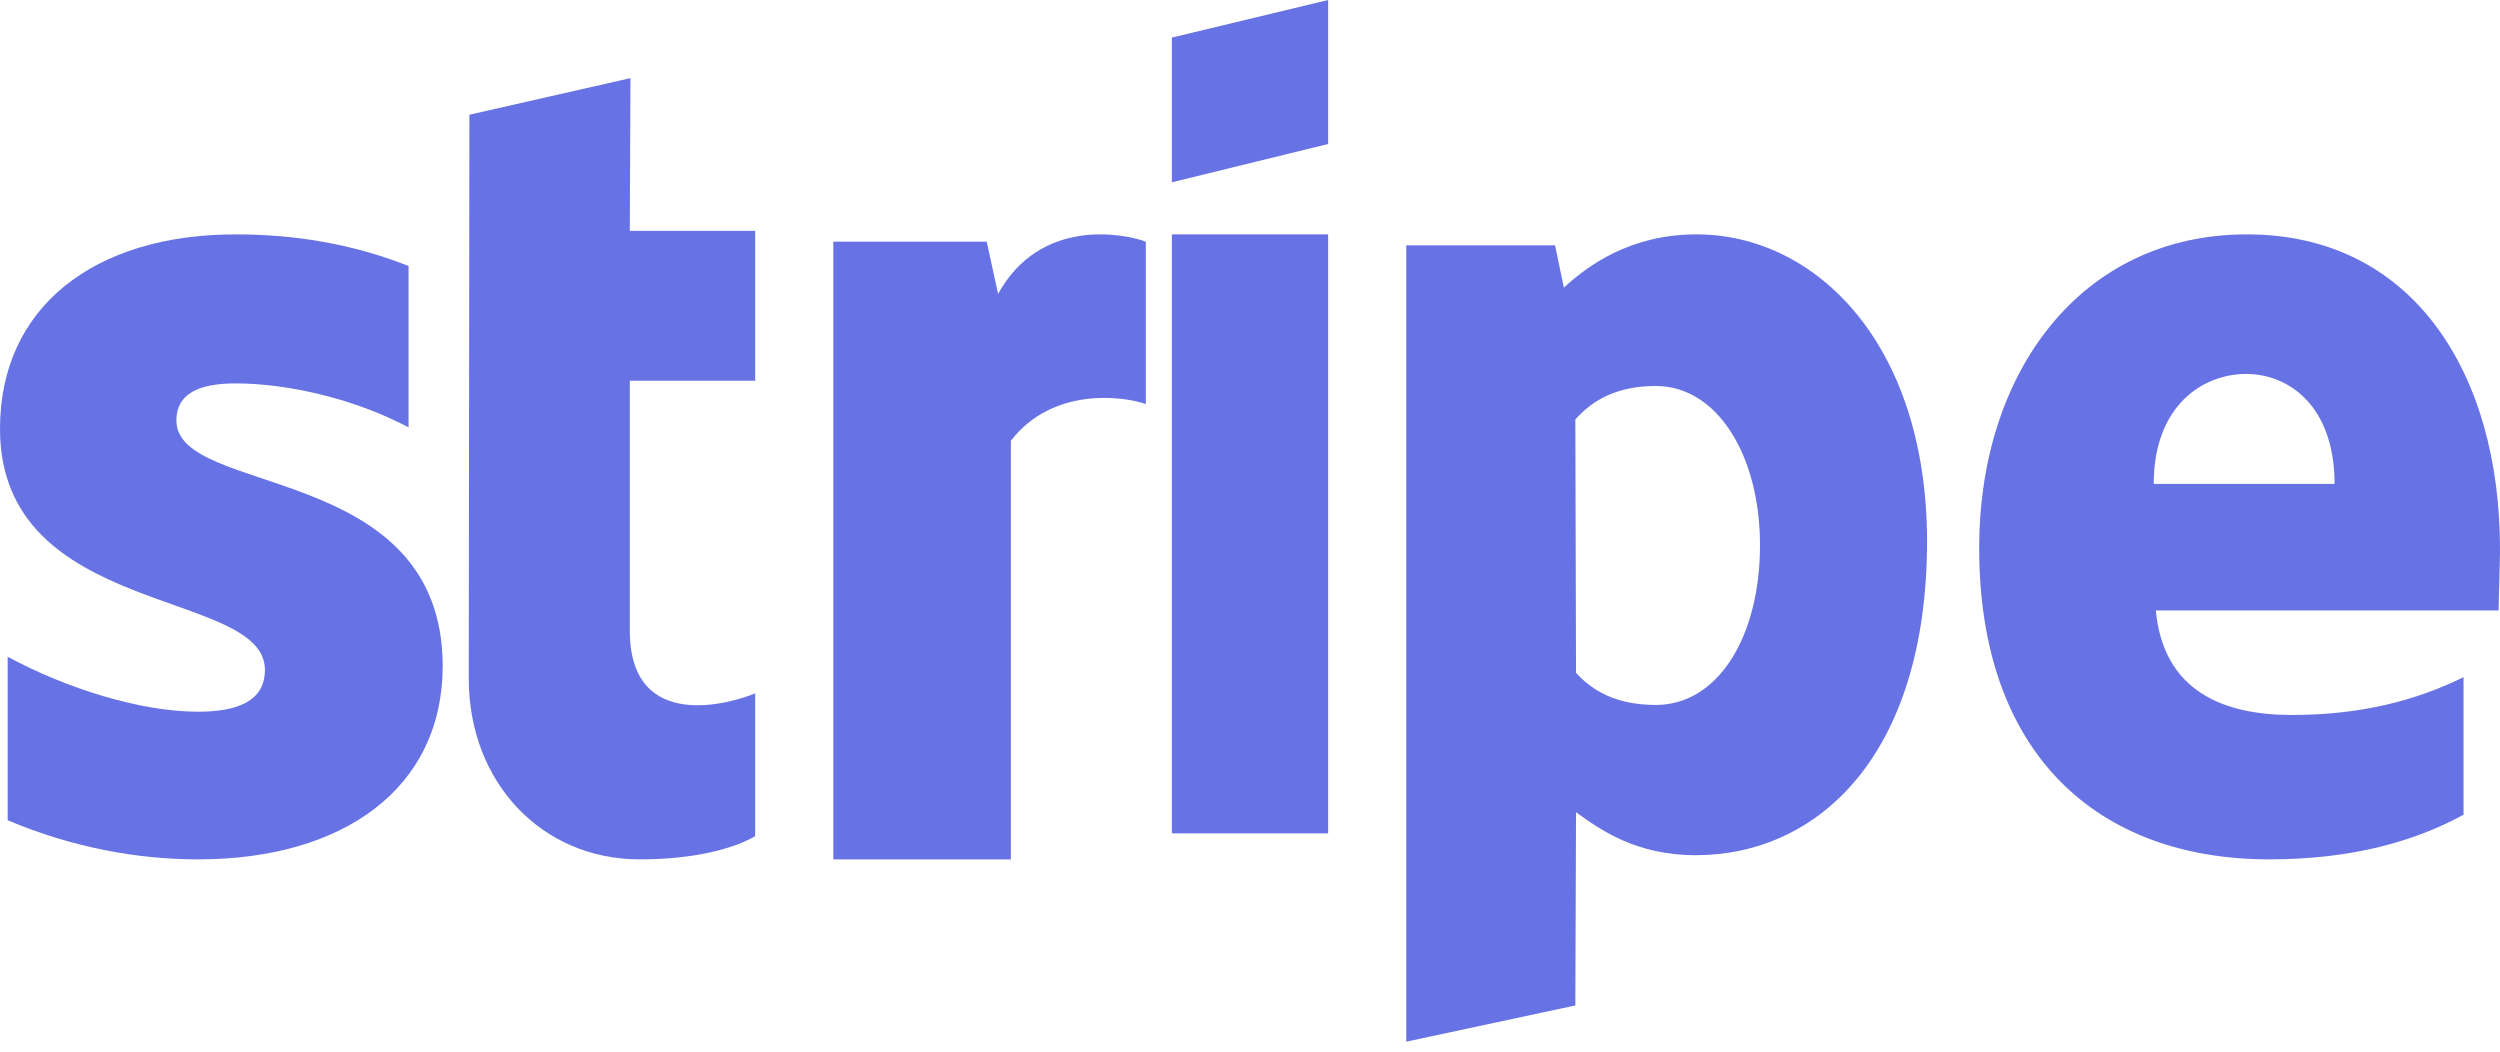
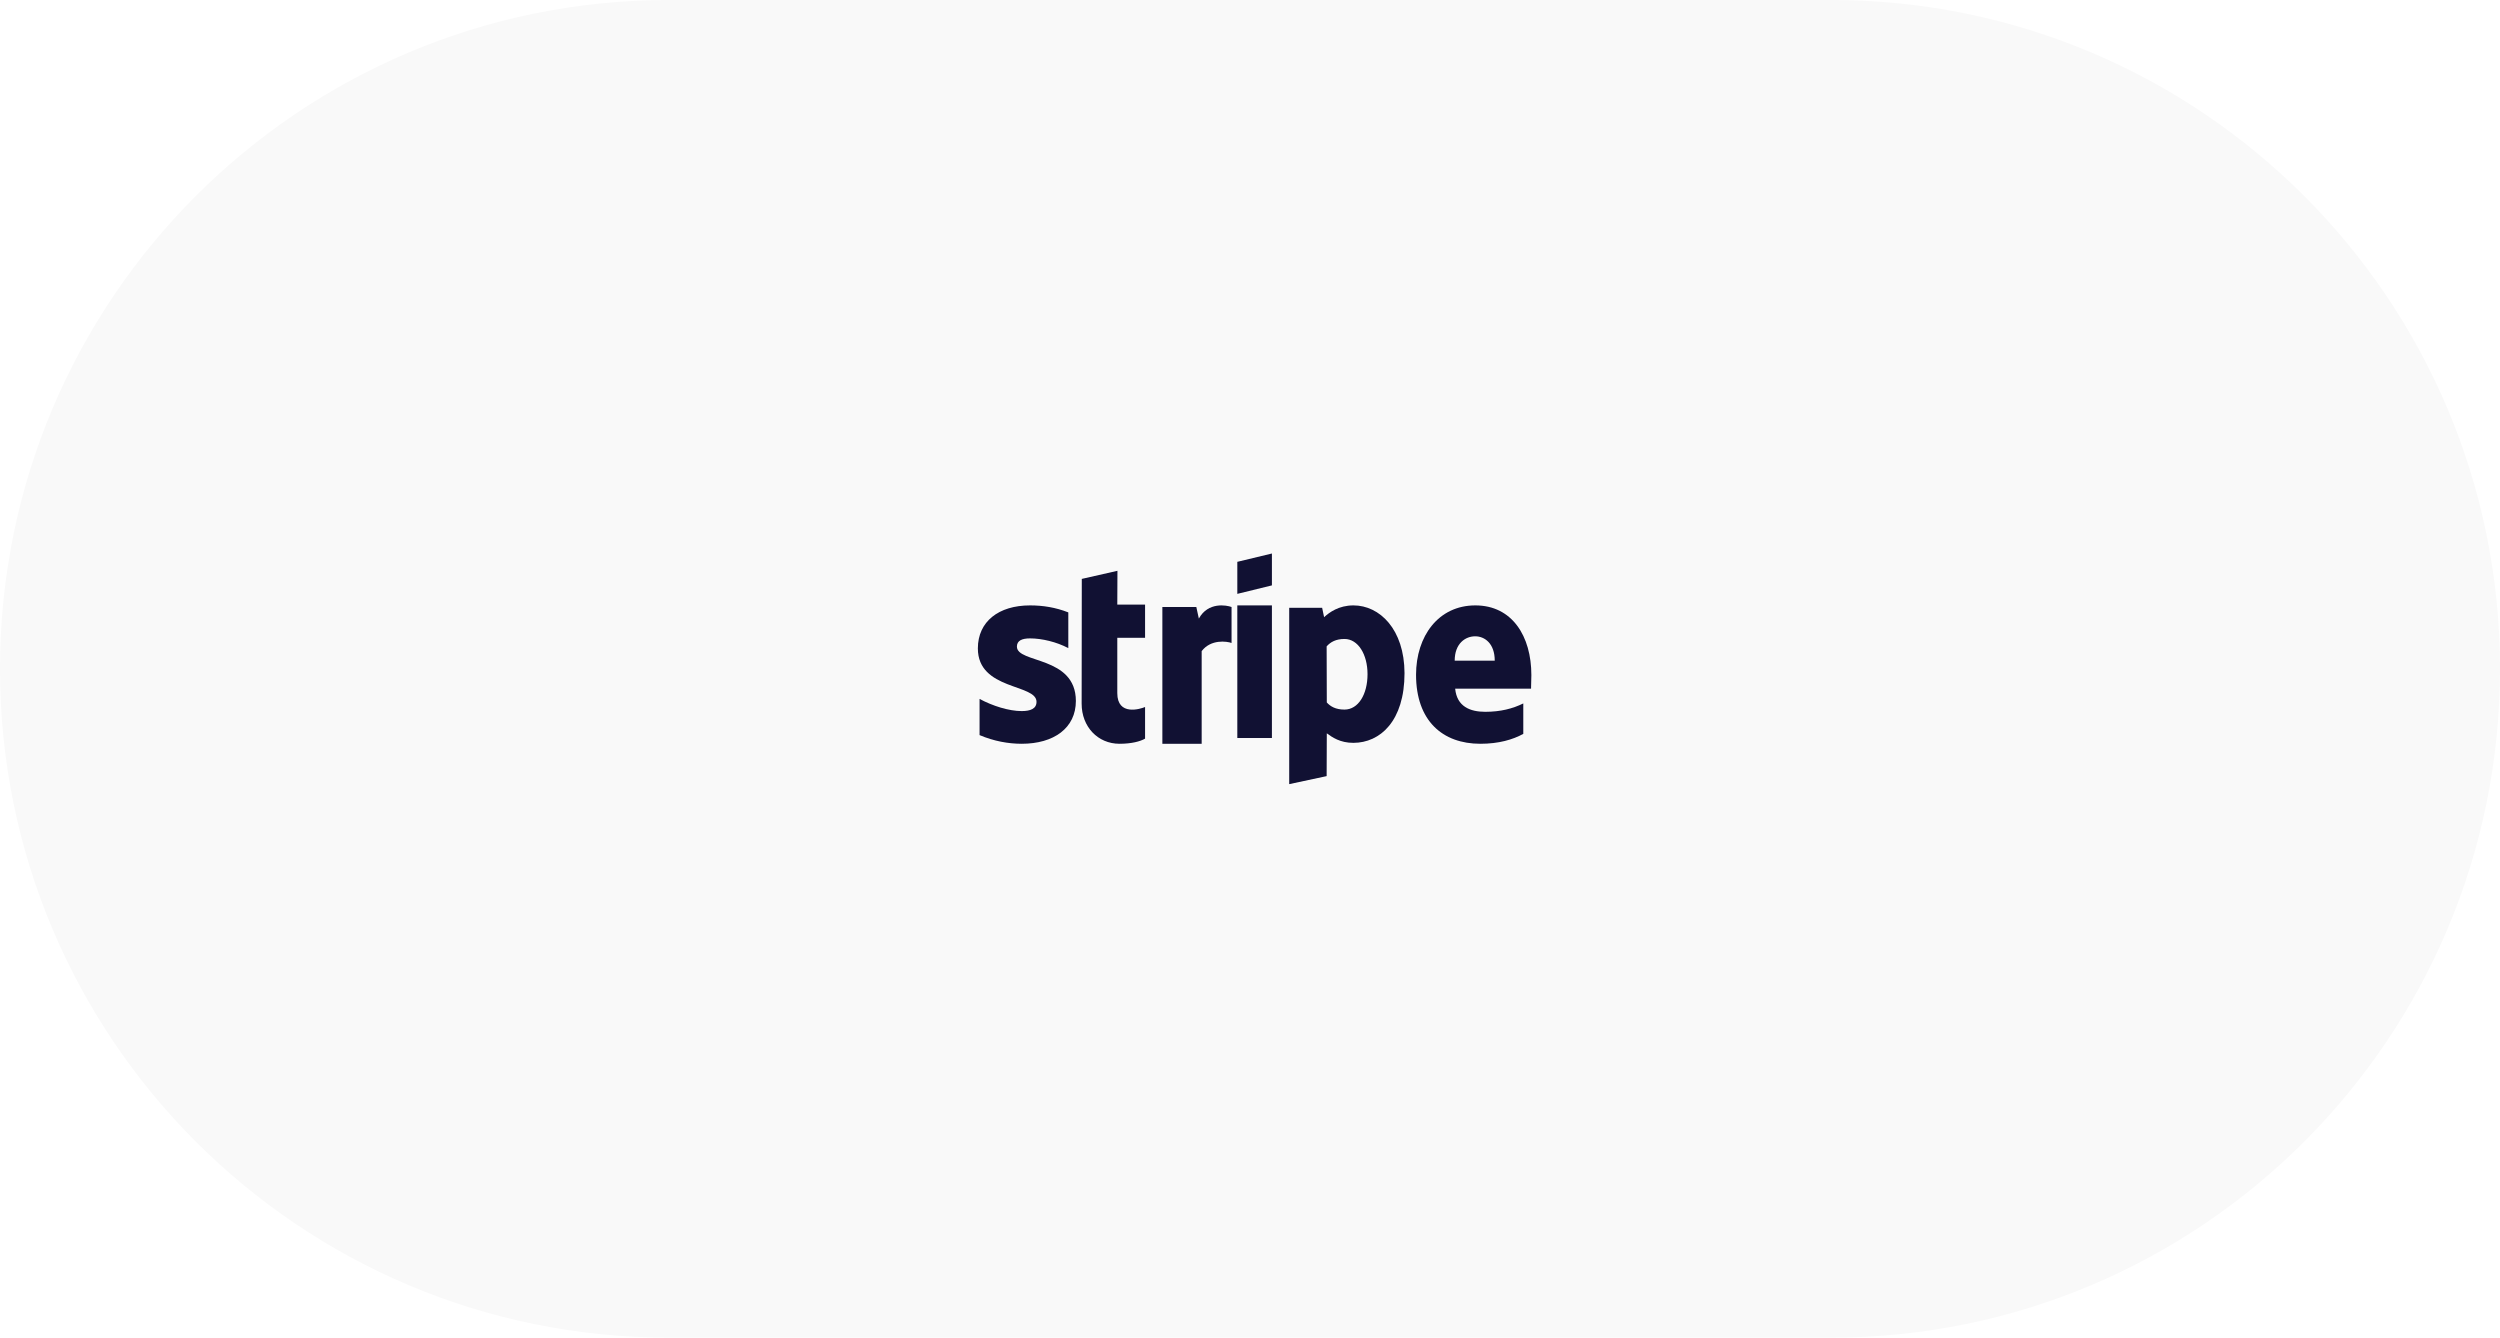
- <svg xmlns="http://www.w3.org/2000/svg" width="88px" height="37px" viewBox="0 0 88 37" version="1.1">
-   <defs />
-   <g id="Desktop-HD-Copy-17" stroke="none" stroke-width="1" fill="none" fill-rule="evenodd" transform="translate(-826, -5023)">
-     <g id="logos---color" transform="translate(222, 4880)" fill="#6772E5">
-       <g id="logo-stripe" transform="translate(604, 143)">
-         <path d="M88,19.335 C88,13.139 84.94,8.25 79.092,8.25 C73.22,8.25 69.667,13.139 69.667,19.286 C69.667,26.571 73.861,30.25 79.882,30.25 C82.818,30.25 85.039,29.597 86.717,28.677 L86.717,23.836 C85.039,24.659 83.114,25.167 80.672,25.167 C78.278,25.167 76.156,24.345 75.885,21.489 L87.951,21.489 C87.951,21.174 88,19.916 88,19.335 Z M75.811,17.035 C75.811,14.301 77.513,13.163 79.068,13.163 C80.573,13.163 82.177,14.301 82.177,17.035 L75.811,17.035 Z" id="Shape" />
-         <path d="M59.714,8.25 C57.381,8.25 55.881,9.356 55.048,10.125 L54.738,8.635 L49.5,8.635 L49.5,36.667 L55.452,35.392 L55.476,28.589 C56.333,29.214 57.595,30.103 59.69,30.103 C63.952,30.103 67.833,26.641 67.833,19.02 C67.81,12.049 63.881,8.25 59.714,8.25 Z M58.286,24.814 C56.881,24.814 56.048,24.31 55.476,23.684 L55.452,14.765 C56.071,14.068 56.929,13.587 58.286,13.587 C60.452,13.587 61.952,16.039 61.952,19.189 C61.952,22.41 60.476,24.814 58.286,24.814 Z" id="Shape" />
-         <polygon id="Shape" points="41.25 6.417 46.75 5.068 46.75 0 41.25 1.323" />
-         <rect id="Rectangle-path" x="41.25" y="8.25" width="5.5" height="21.083" />
-         <path d="M35.133,10.346 L34.733,8.507 L29.333,8.507 L29.333,30.25 L35.583,30.25 L35.583,15.514 C37.058,13.601 39.558,13.949 40.333,14.222 L40.333,8.507 C39.533,8.209 36.608,7.662 35.133,10.346 Z" id="Shape" />
-         <path d="M22.192,2.75 L16.523,4.038 L16.5,23.883 C16.5,27.55 19.079,30.25 22.517,30.25 C24.423,30.25 25.817,29.878 26.583,29.432 L26.583,24.403 C25.84,24.725 22.169,25.865 22.169,22.198 L22.169,13.403 L26.583,13.403 L26.583,8.126 L22.169,8.126 L22.192,2.75 Z" id="Shape" />
-         <path d="M6.209,14.802 C6.209,13.859 6.994,13.496 8.295,13.496 C10.16,13.496 12.516,14.052 14.381,15.043 L14.381,9.362 C12.344,8.564 10.332,8.25 8.295,8.25 C3.313,8.25 0,10.813 0,15.092 C0,21.764 9.325,20.701 9.325,23.577 C9.325,24.69 8.344,25.052 6.97,25.052 C4.933,25.052 2.331,24.23 0.27,23.118 L0.27,28.872 C2.552,29.839 4.859,30.25 6.97,30.25 C12.074,30.25 15.583,27.76 15.583,23.432 C15.559,16.228 6.209,17.509 6.209,14.802 Z" id="Shape" />
+ <svg xmlns="http://www.w3.org/2000/svg" width="271px" height="145px" viewBox="0 0 271 145" version="1.1">
+   <g id="Page-1" stroke="none" stroke-width="1" fill="none" fill-rule="evenodd">
+     <g id="logo-stripe">
+       <rect id="Rectangle" fill="#F9F9F9" fill-rule="nonzero" x="0" y="0" width="271" height="145" rx="72.5" />
+       <g transform="translate(106, 60)" fill="#111133">
+         <path d="M60,13.183 C60,8.958 57.914,5.625 53.927,5.625 C49.923,5.625 47.5,8.958 47.5,13.15 C47.5,18.117 50.36,20.625 54.465,20.625 C56.467,20.625 57.981,20.179 59.125,19.552 L59.125,16.252 C57.981,16.813 56.669,17.16 55.003,17.16 C53.371,17.16 51.925,16.599 51.74,14.651 L59.966,14.651 C59.966,14.437 60,13.579 60,13.183 Z M51.689,11.615 C51.689,9.75 52.85,8.975 53.91,8.975 C54.936,8.975 56.03,9.75 56.03,11.615 L51.689,11.615 Z" id="Shape" fill-rule="nonzero" />
+         <path d="M40.714,5.625 C39.123,5.625 38.101,6.379 37.532,6.904 L37.321,5.887 L33.75,5.887 L33.75,25 L37.808,24.131 L37.825,19.492 C38.409,19.919 39.269,20.525 40.698,20.525 C43.604,20.525 46.25,18.165 46.25,12.968 C46.234,8.215 43.555,5.625 40.714,5.625 Z M39.74,16.919 C38.782,16.919 38.214,16.575 37.825,16.148 L37.808,10.067 C38.231,9.592 38.815,9.264 39.74,9.264 C41.218,9.264 42.24,10.936 42.24,13.083 C42.24,15.28 41.234,16.919 39.74,16.919 Z" id="Shape" fill-rule="nonzero" />
+         <polygon id="Shape" points="28.125 4.375 31.875 3.456 31.875 0 28.125 0.902" />
+         <rect id="Rectangle-path" x="28.125" y="5.625" width="3.75" height="14.375" />
+         <path d="M23.955,7.054 L23.682,5.8 L20,5.8 L20,20.625 L24.261,20.625 L24.261,10.578 C25.267,9.273 26.972,9.511 27.5,9.697 L27.5,5.8 C26.955,5.597 24.96,5.224 23.955,7.054 Z" id="Shape" />
+         <path d="M15.131,1.875 L11.266,2.753 L11.25,16.284 C11.25,18.784 13.008,20.625 15.353,20.625 C16.652,20.625 17.602,20.372 18.125,20.068 L18.125,16.639 C17.618,16.858 15.115,17.635 15.115,15.135 L15.115,9.139 L18.125,9.139 L18.125,5.541 L15.115,5.541 L15.131,1.875 Z" id="Shape" />
+         <path d="M4.233,10.092 C4.233,9.449 4.769,9.202 5.656,9.202 C6.927,9.202 8.533,9.581 9.805,10.257 L9.805,6.383 C8.416,5.839 7.044,5.625 5.656,5.625 C2.259,5.625 0,7.372 0,10.29 C0,14.839 6.358,14.114 6.358,16.076 C6.358,16.834 5.689,17.081 4.752,17.081 C3.363,17.081 1.59,16.521 0.184,15.762 L0.184,19.685 C1.74,20.345 3.313,20.625 4.752,20.625 C8.232,20.625 10.625,18.927 10.625,15.977 C10.608,11.065 4.233,11.938 4.233,10.092 Z" id="Shape" />
      </g>
    </g>
  </g>
</svg>
